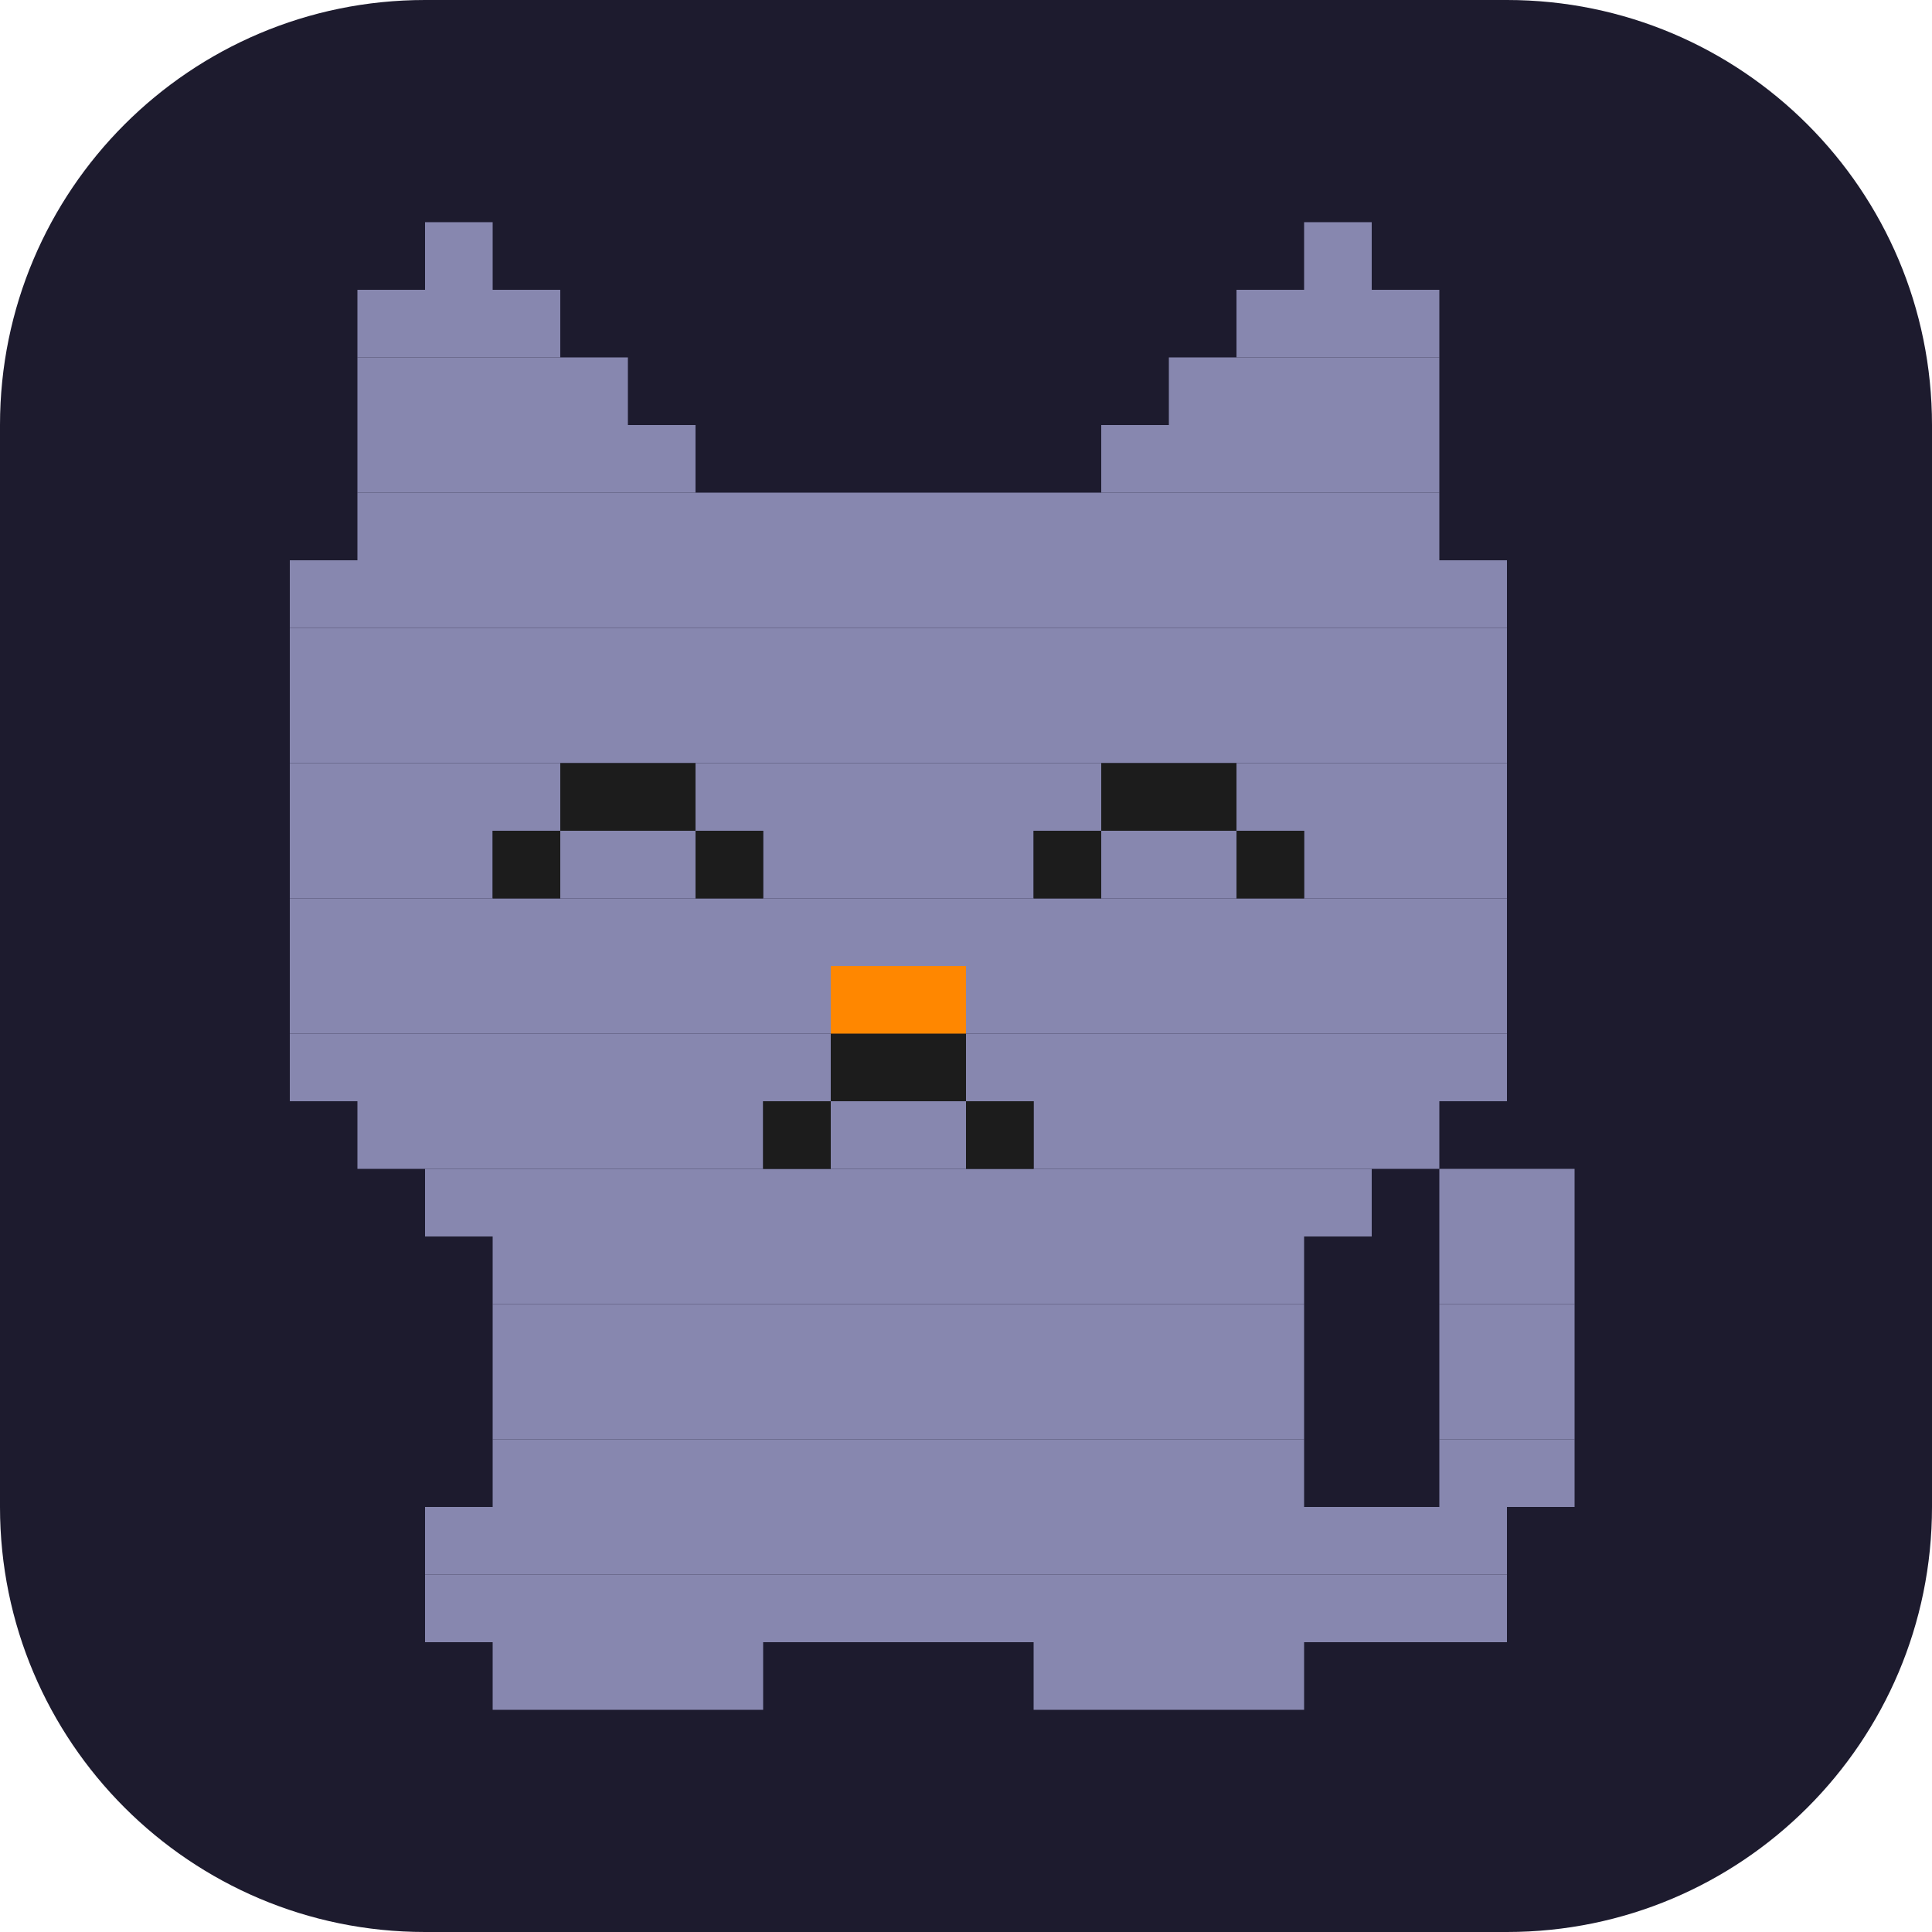
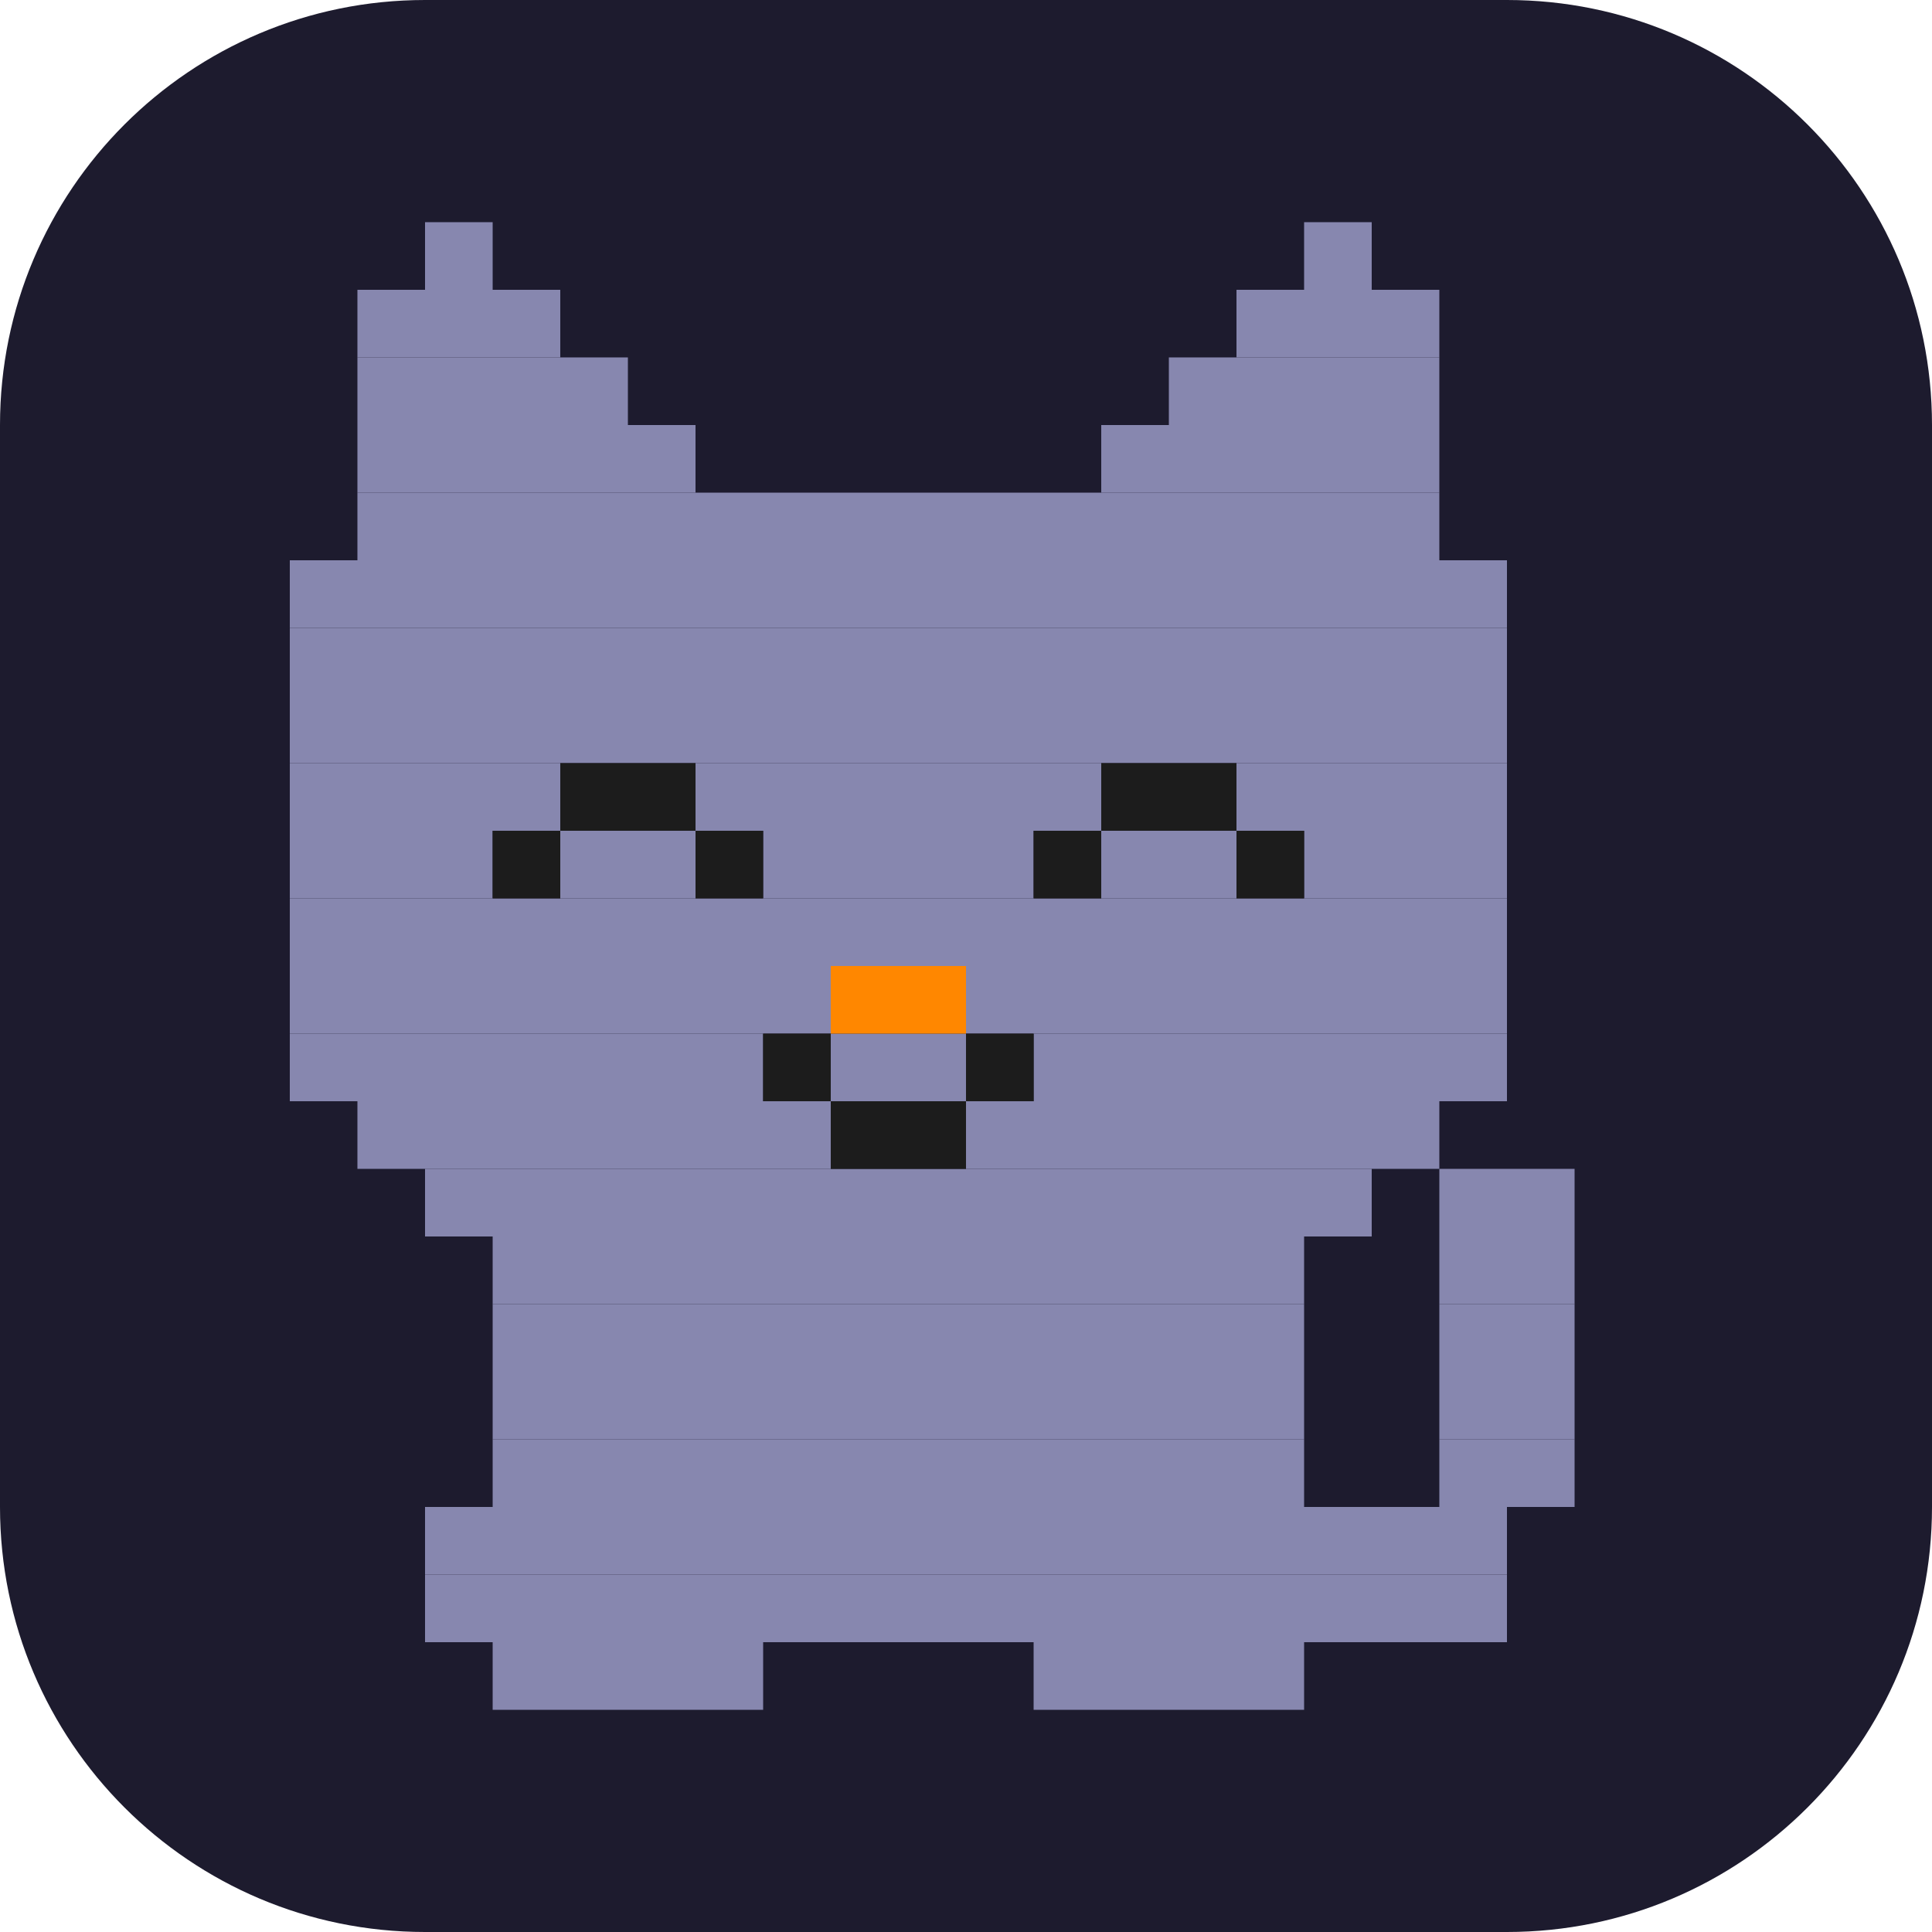
<svg xmlns="http://www.w3.org/2000/svg" width="400" height="400" viewBox="0 0 400 400" role="img" aria-label="deja-vu">
  <rect width="400" height="400" rx="88" fill="#1d1b2e" />
  <g fill="#8787af">
    <rect x="88" y="46" width="14" height="14" />
    <rect x="270" y="46" width="14" height="14" />
    <rect x="74" y="60" width="42" height="14" />
    <rect x="256" y="60" width="42" height="14" />
    <rect x="74" y="74" width="56" height="14" />
    <rect x="242" y="74" width="56" height="14" />
    <rect x="74" y="88" width="70" height="14" />
    <rect x="228" y="88" width="70" height="14" />
    <rect x="74" y="102" width="224" height="14" />
    <rect x="60" y="116" width="252" height="14" />
    <rect x="60" y="130" width="252" height="14" />
    <rect x="60" y="144" width="252" height="14" />
    <rect x="60" y="158" width="56" height="14" />
    <rect x="144" y="158" width="84" height="14" />
    <rect x="256" y="158" width="56" height="14" />
    <rect x="60" y="172" width="42" height="14" />
    <rect x="116" y="172" width="28" height="14" />
    <rect x="158" y="172" width="56" height="14" />
    <rect x="228" y="172" width="28" height="14" />
    <rect x="270" y="172" width="42" height="14" />
    <rect x="60" y="186" width="252" height="14" />
    <rect x="60" y="200" width="112" height="14" />
    <rect x="200" y="200" width="112" height="14" />
-     <rect x="60" y="214" width="112" height="14" />
-     <rect x="200" y="214" width="112" height="14" />
-     <rect x="74" y="228" width="84" height="14" />
-     <rect x="172" y="228" width="28" height="14" />
-     <rect x="214" y="228" width="84" height="14" />
+     <rect x="60" y="214" width="98" height="14" />
+     <rect x="172" y="214" width="28" height="14" />
+     <rect x="214" y="214" width="98" height="14" />
+     <rect x="74" y="228" width="98" height="14" />
+     <rect x="200" y="228" width="98" height="14" />
    <rect x="88" y="242" width="196" height="14" />
    <rect x="298" y="242" width="28" height="14" />
    <rect x="102" y="256" width="168" height="14" />
    <rect x="298" y="256" width="28" height="14" />
    <rect x="102" y="270" width="168" height="14" />
    <rect x="298" y="270" width="28" height="14" />
    <rect x="102" y="284" width="168" height="14" />
    <rect x="298" y="284" width="28" height="14" />
    <rect x="102" y="298" width="168" height="14" />
    <rect x="298" y="298" width="28" height="14" />
    <rect x="88" y="312" width="224" height="14" />
    <rect x="88" y="326" width="224" height="14" />
    <rect x="102" y="340" width="56" height="14" />
    <rect x="214" y="340" width="56" height="14" />
  </g>
  <g fill="#1c1c1c">
    <rect x="116" y="158" width="28" height="14" />
    <rect x="228" y="158" width="28" height="14" />
    <rect x="102" y="172" width="14" height="14" />
    <rect x="144" y="172" width="14" height="14" />
    <rect x="214" y="172" width="14" height="14" />
    <rect x="256" y="172" width="14" height="14" />
-     <rect x="172" y="214" width="28" height="14" />
-     <rect x="158" y="228" width="14" height="14" />
-     <rect x="200" y="228" width="14" height="14" />
+     <rect x="158" y="214" width="14" height="14" />
+     <rect x="200" y="214" width="14" height="14" />
+     <rect x="172" y="228" width="28" height="14" />
  </g>
  <g fill="#ff8700">
    <rect x="172" y="200" width="28" height="14" />
  </g>
</svg>
